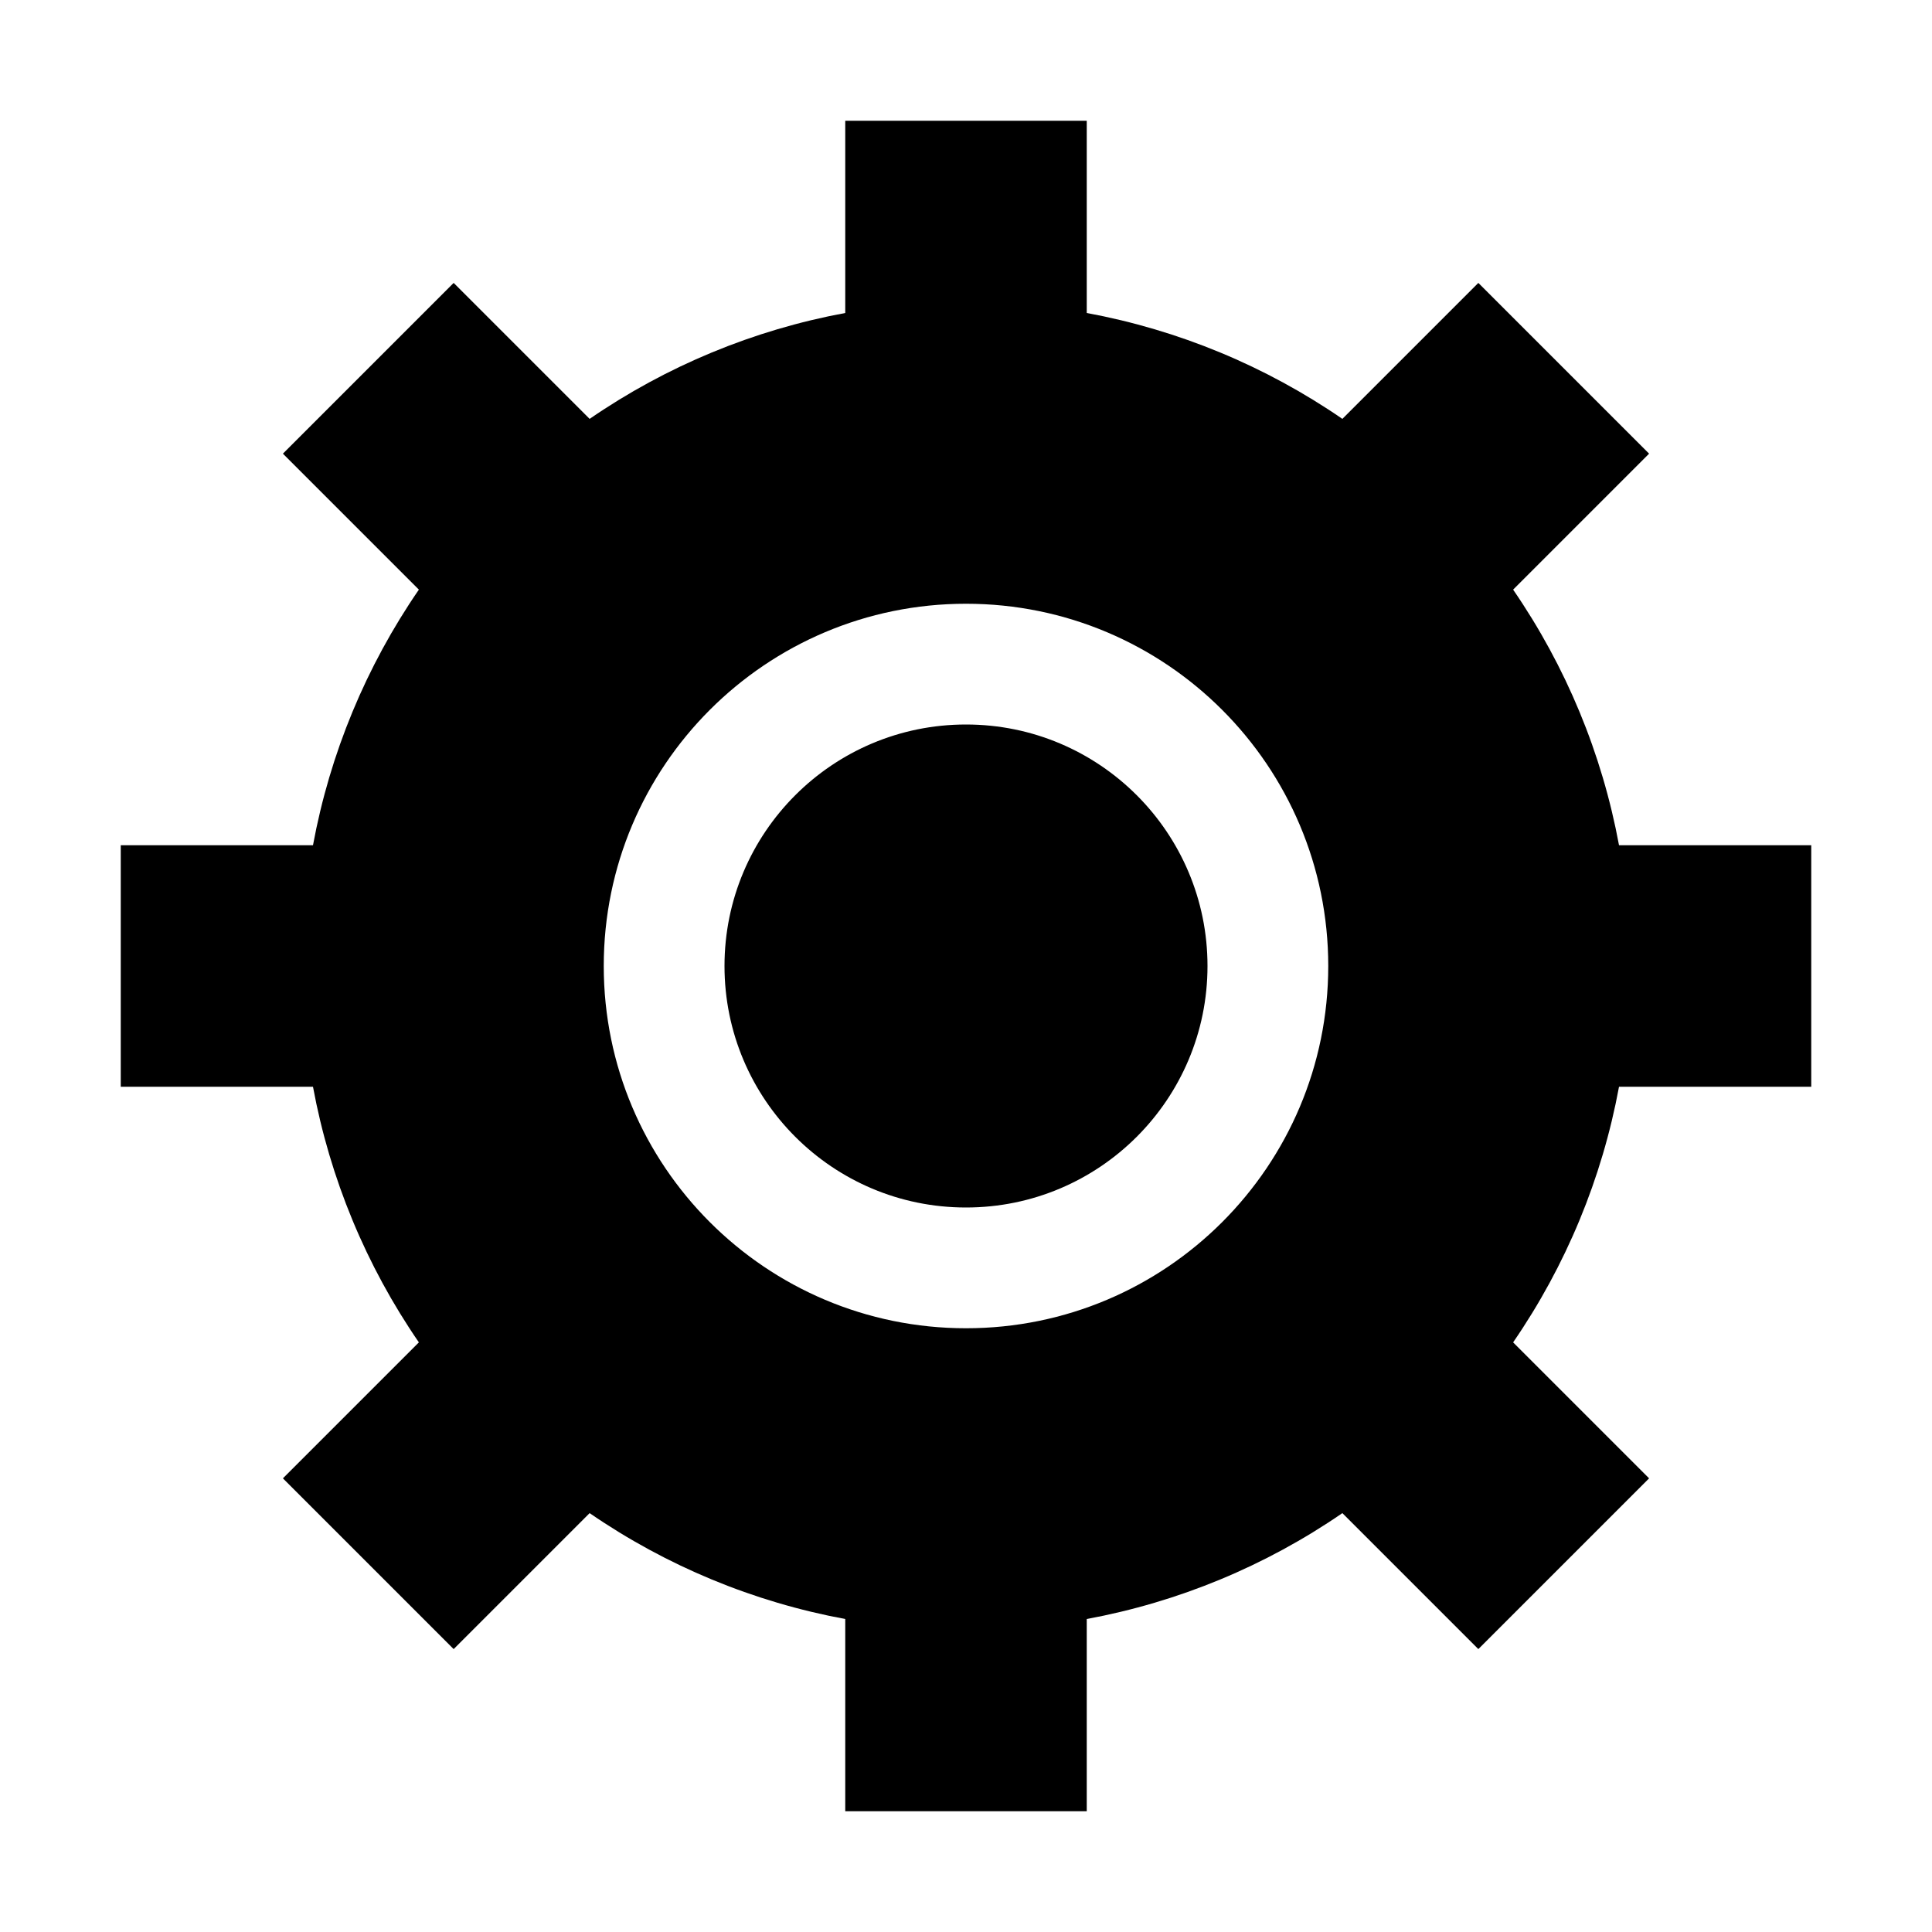
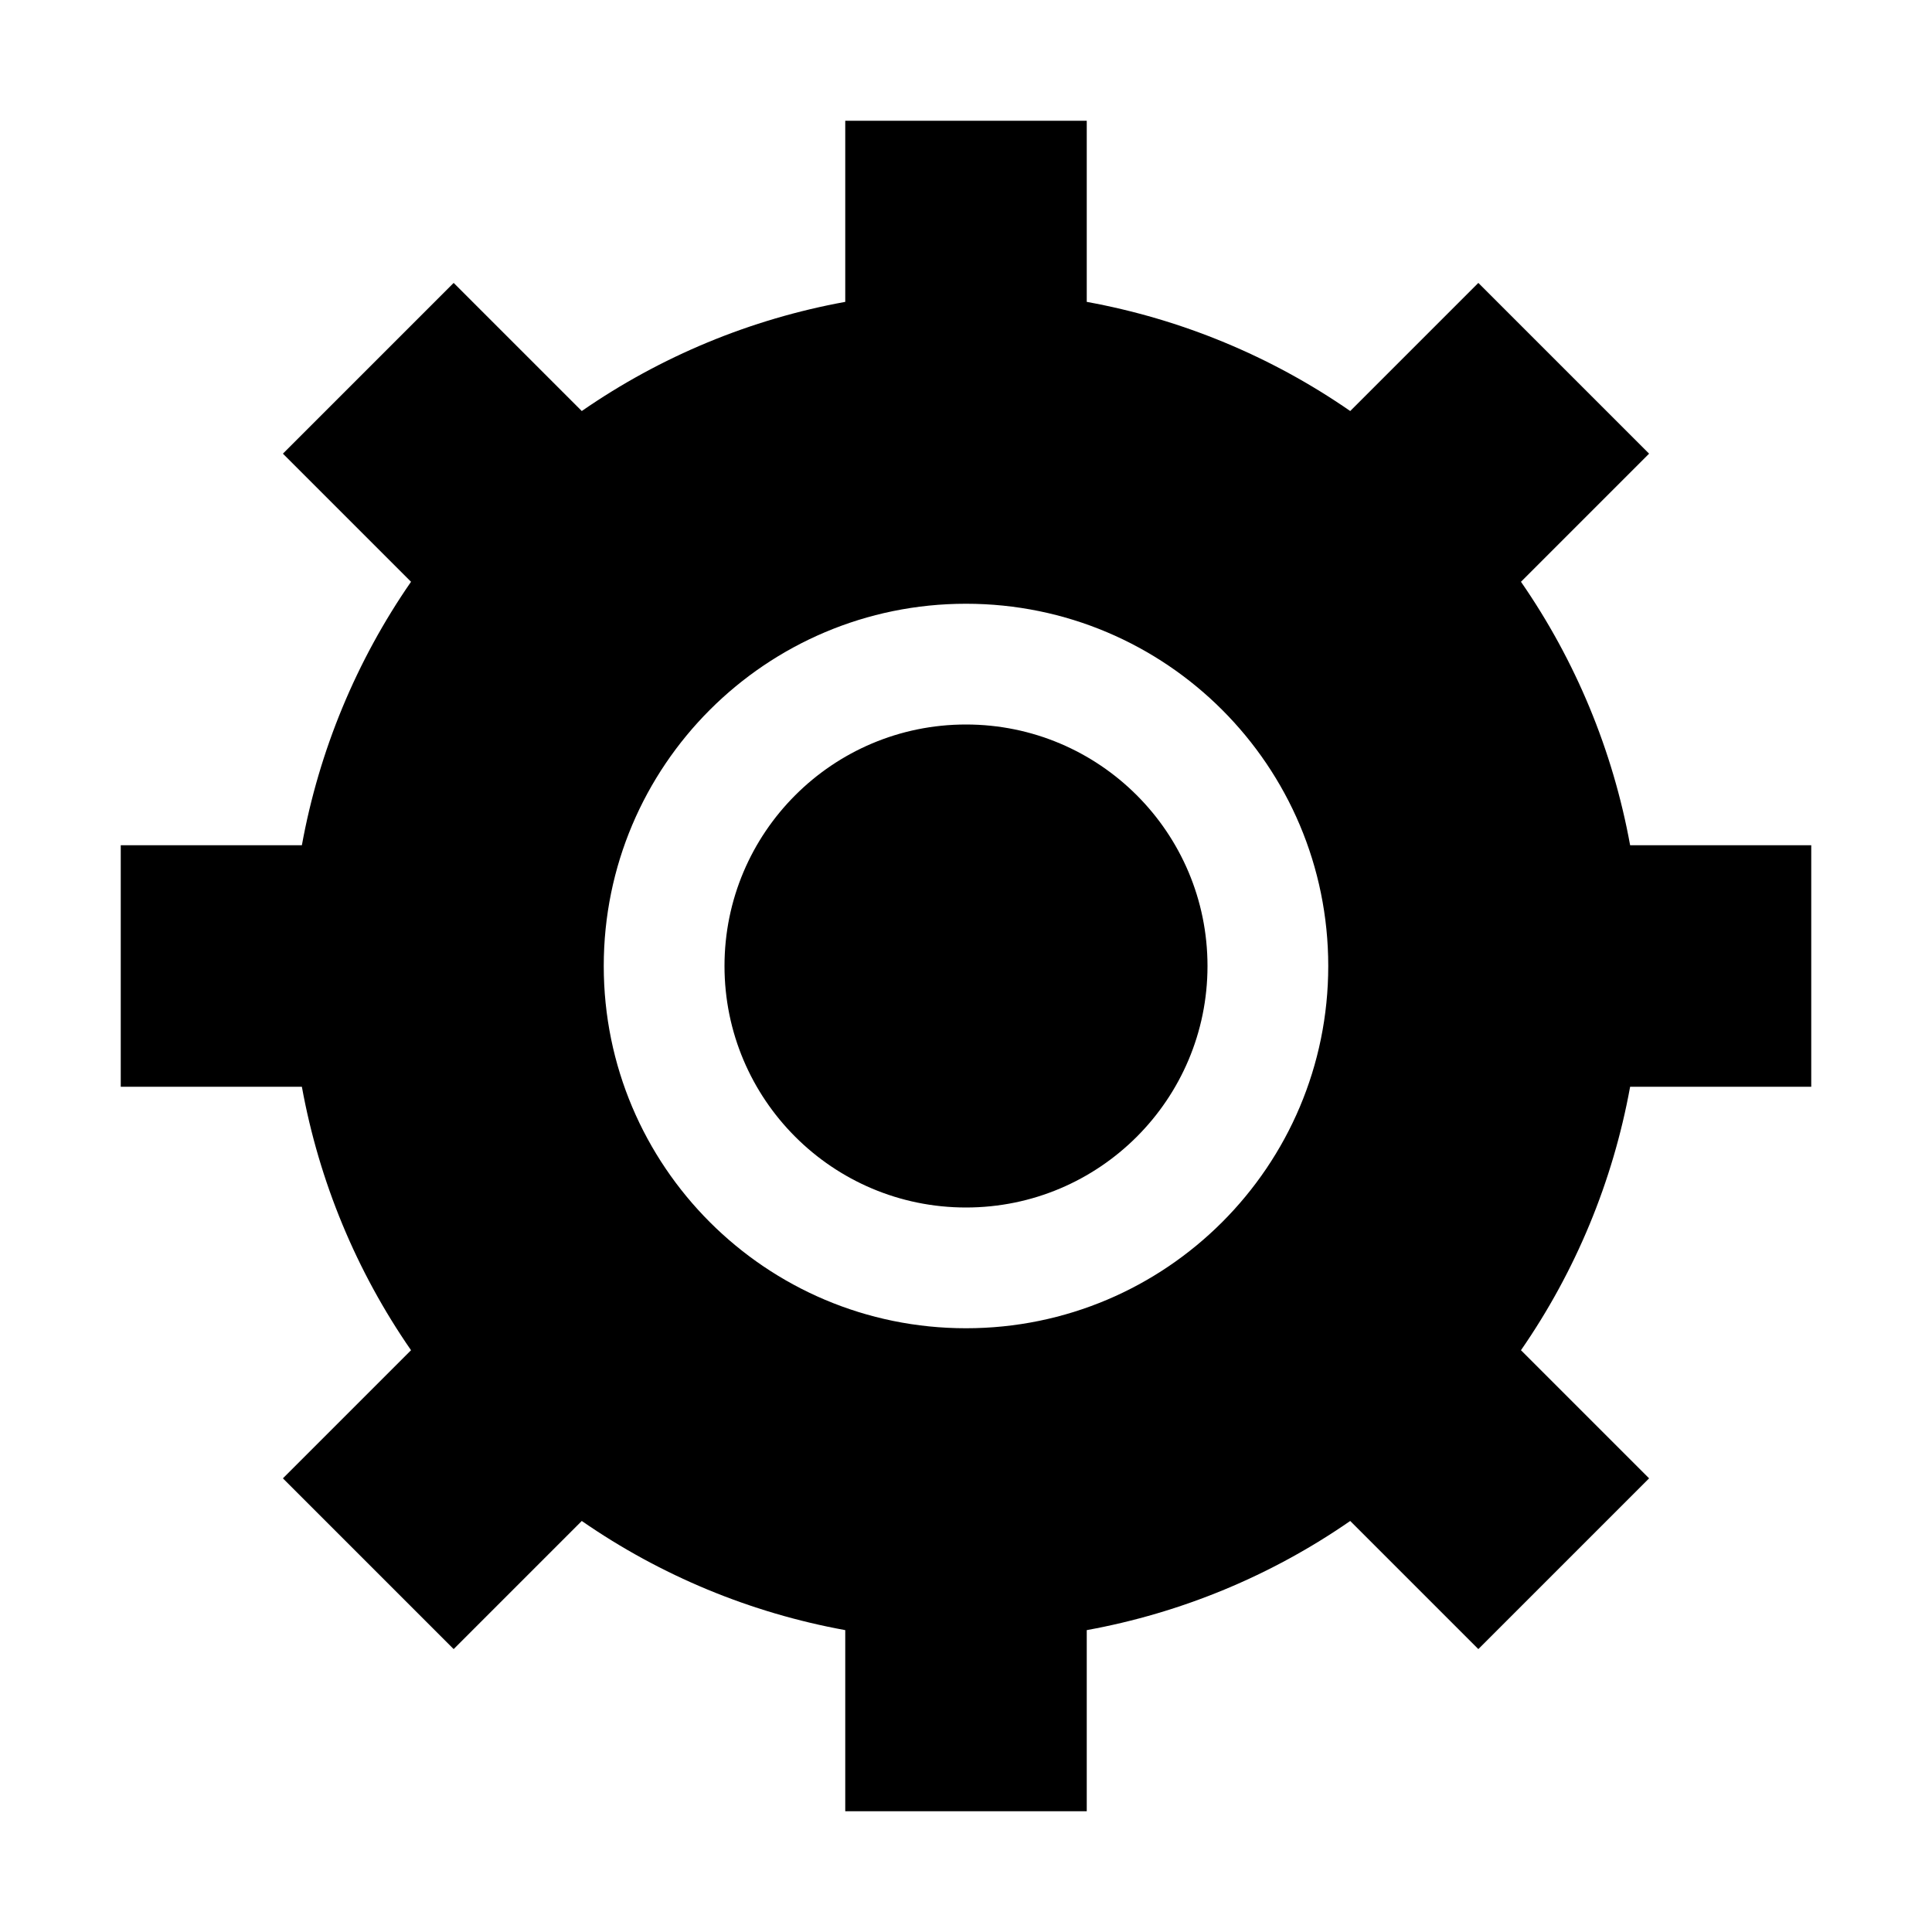
<svg xmlns="http://www.w3.org/2000/svg" viewBox="0 0 16 16">
-   <path fill="currentColor" d="M7 2.592L7 1L9 1L9 2.592A5.5 5.5 0 0 1 11.117 3.469L12.243 2.343L13.657 3.757L12.531 4.883A5.5 5.5 0 0 1 13.408 7L15 7L15 9L13.408 9A5.5 5.5 0 0 1 12.531 11.117L13.657 12.243L12.243 13.657L11.117 12.531A5.5 5.5 0 0 1 9 13.408L9 15L7 15L7 13.408A5.5 5.5 0 0 1 4.883 12.531L3.757 13.657L2.343 12.243L3.469 11.117A5.5 5.5 0 0 1 2.592 9L1 9L1 7L2.592 7A5.5 5.5 0 0 1 3.469 4.883L2.343 3.757L3.757 2.343L4.883 3.469A5.5 5.5 0 0 1 7 2.592ZM5 8A3 3 0 1 0 11 8A3 3 0 1 0 5 8ZM6 8A2 2 0 1 1 10 8A2 2 0 1 1 6 8Z" />
+   <path fill="currentColor" d="M7 2.5L7 1L9 1L9 2.5A5.59 5.59 0 0 1 11.182 3.404L12.243 2.343L13.657 3.757L12.596 4.818A5.59 5.59 0 0 1 13.5 7L15 7L15 9L13.5 9A5.59 5.59 0 0 1 12.596 11.182L13.657 12.243L12.243 13.657L11.182 12.596A5.59 5.59 0 0 1 9 13.5L9 15L7 15L7 13.5A5.59 5.59 0 0 1 4.818 12.596L3.757 13.657L2.343 12.243L3.404 11.182A5.59 5.59 0 0 1 2.5 9L1 9L1 7L2.5 7A5.59 5.59 0 0 1 3.404 4.818L2.343 3.757L3.757 2.343L4.818 3.404A5.59 5.59 0 0 1 7 2.5ZM5 8A3 3 0 1 0 11 8A3 3 0 1 0 5 8ZM6 8A2 2 0 1 1 10 8A2 2 0 1 1 6 8Z" />
</svg>
